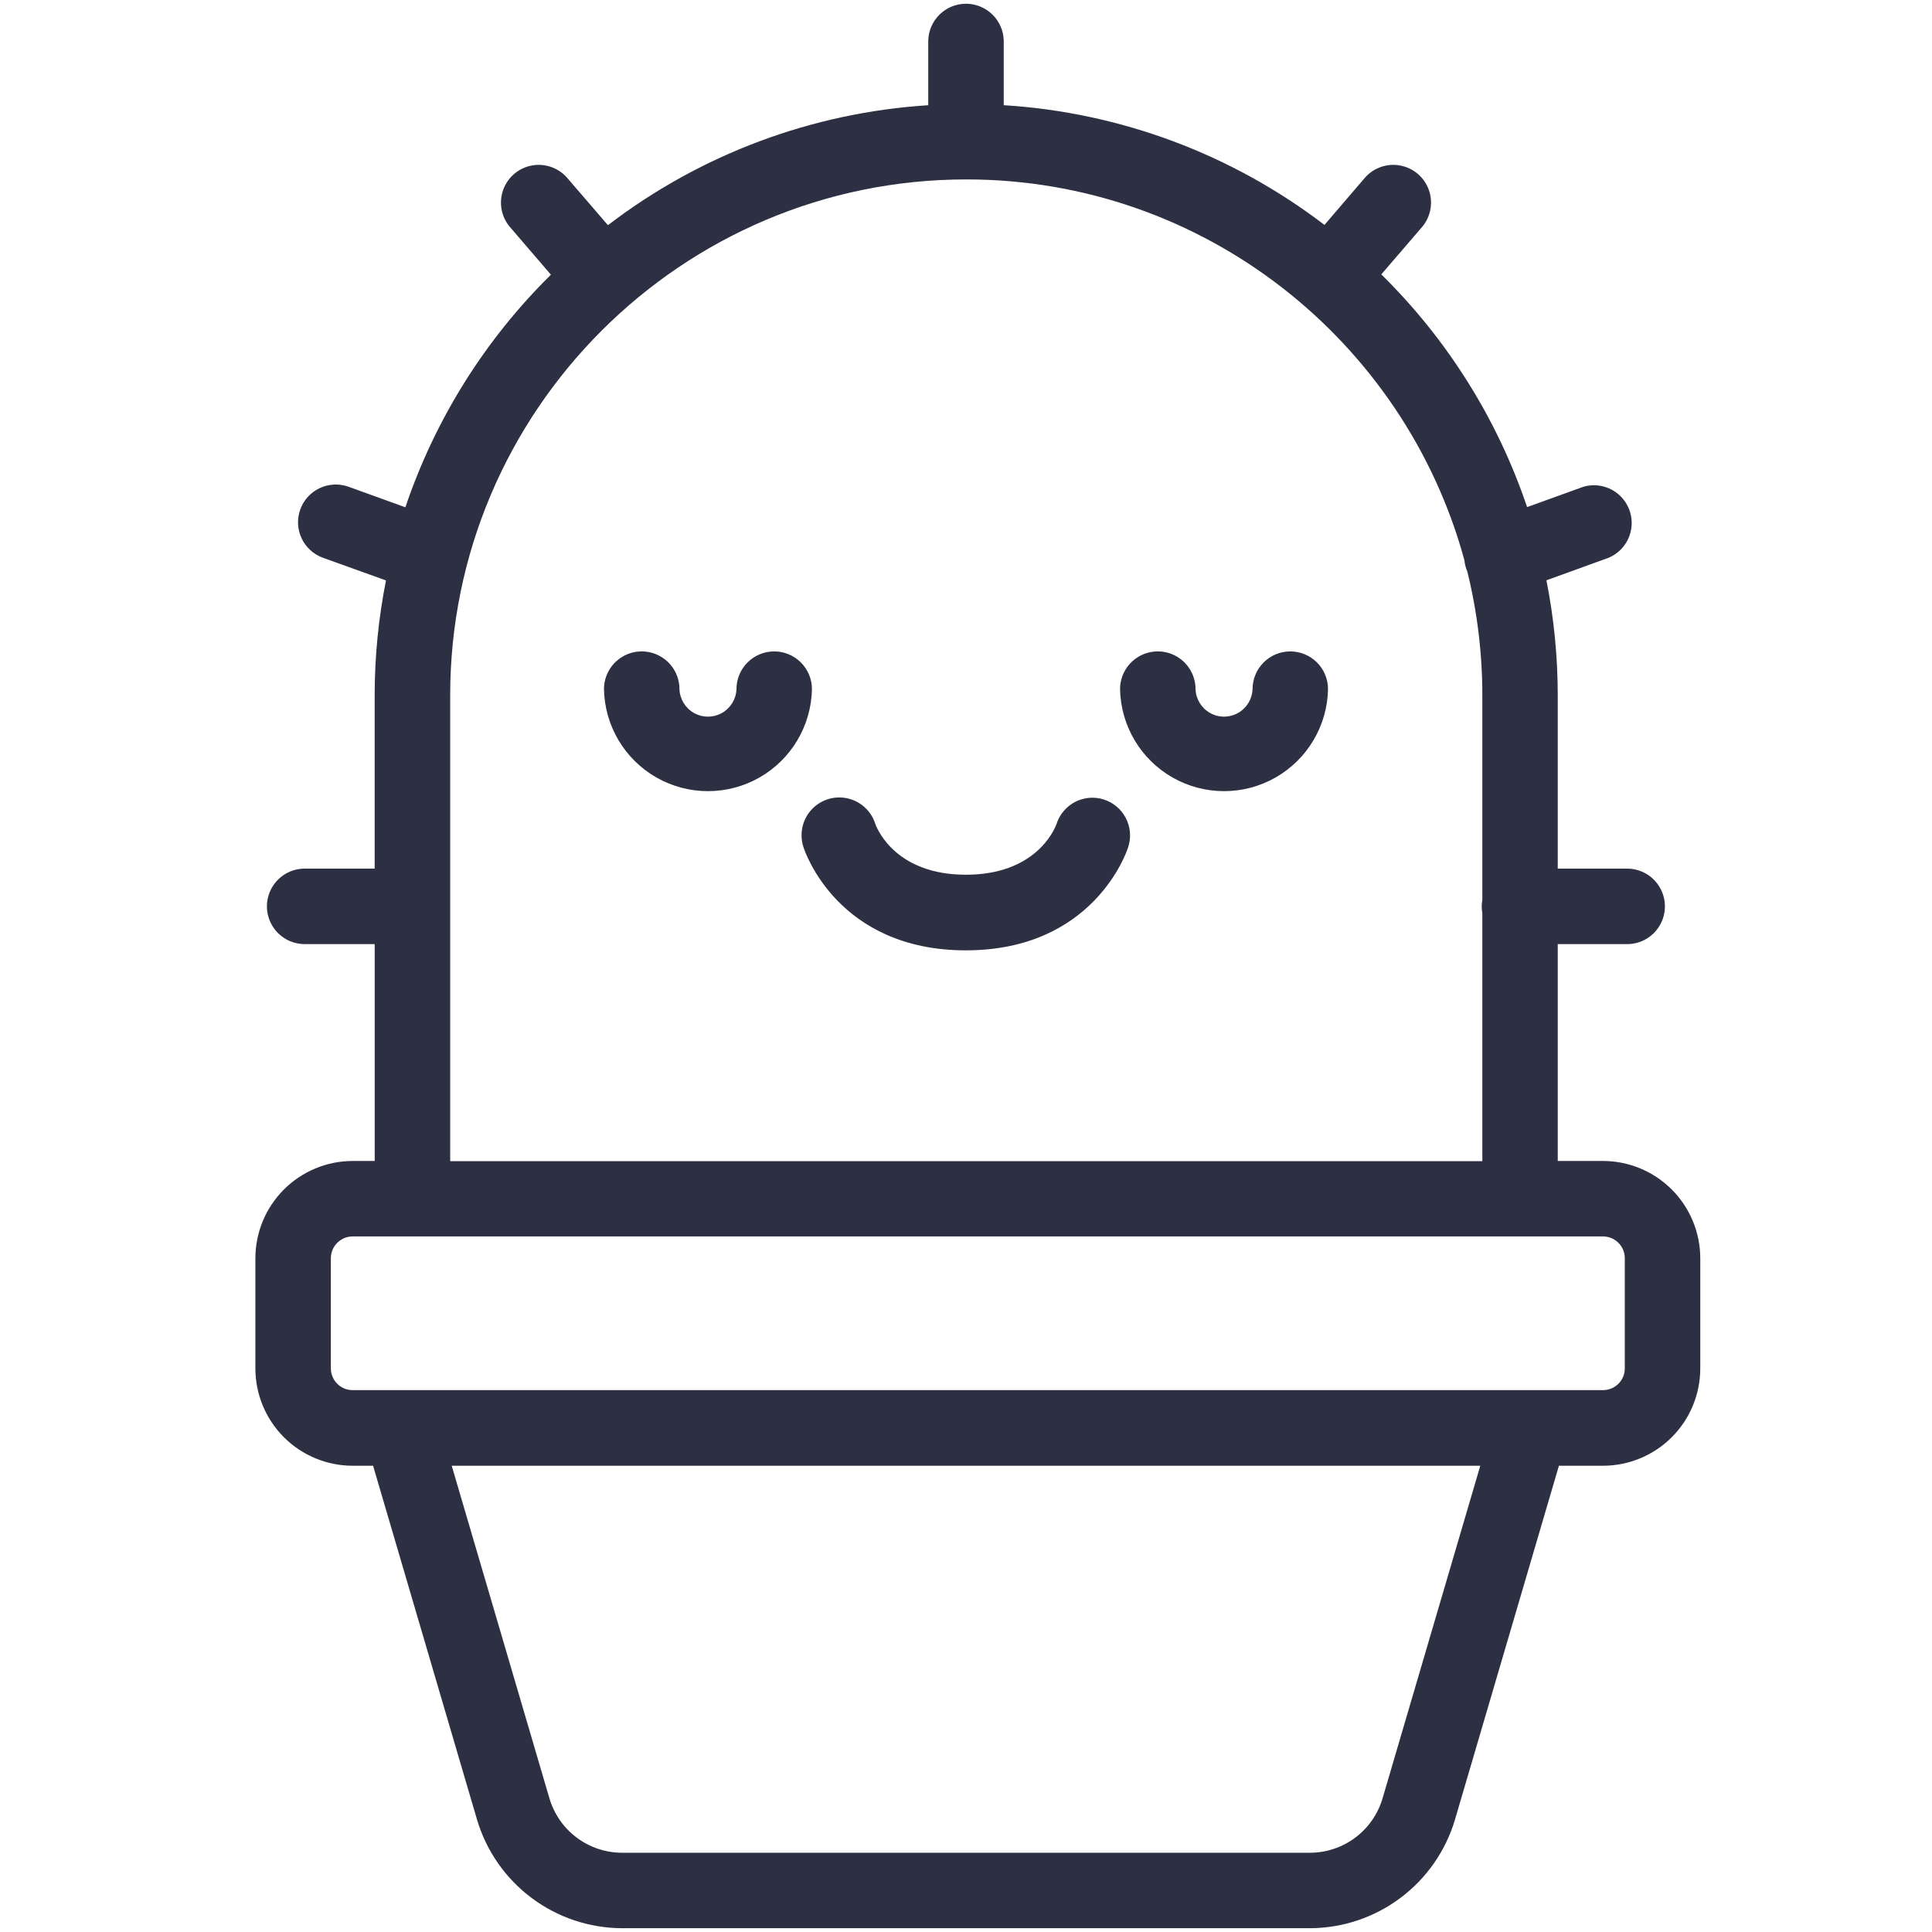
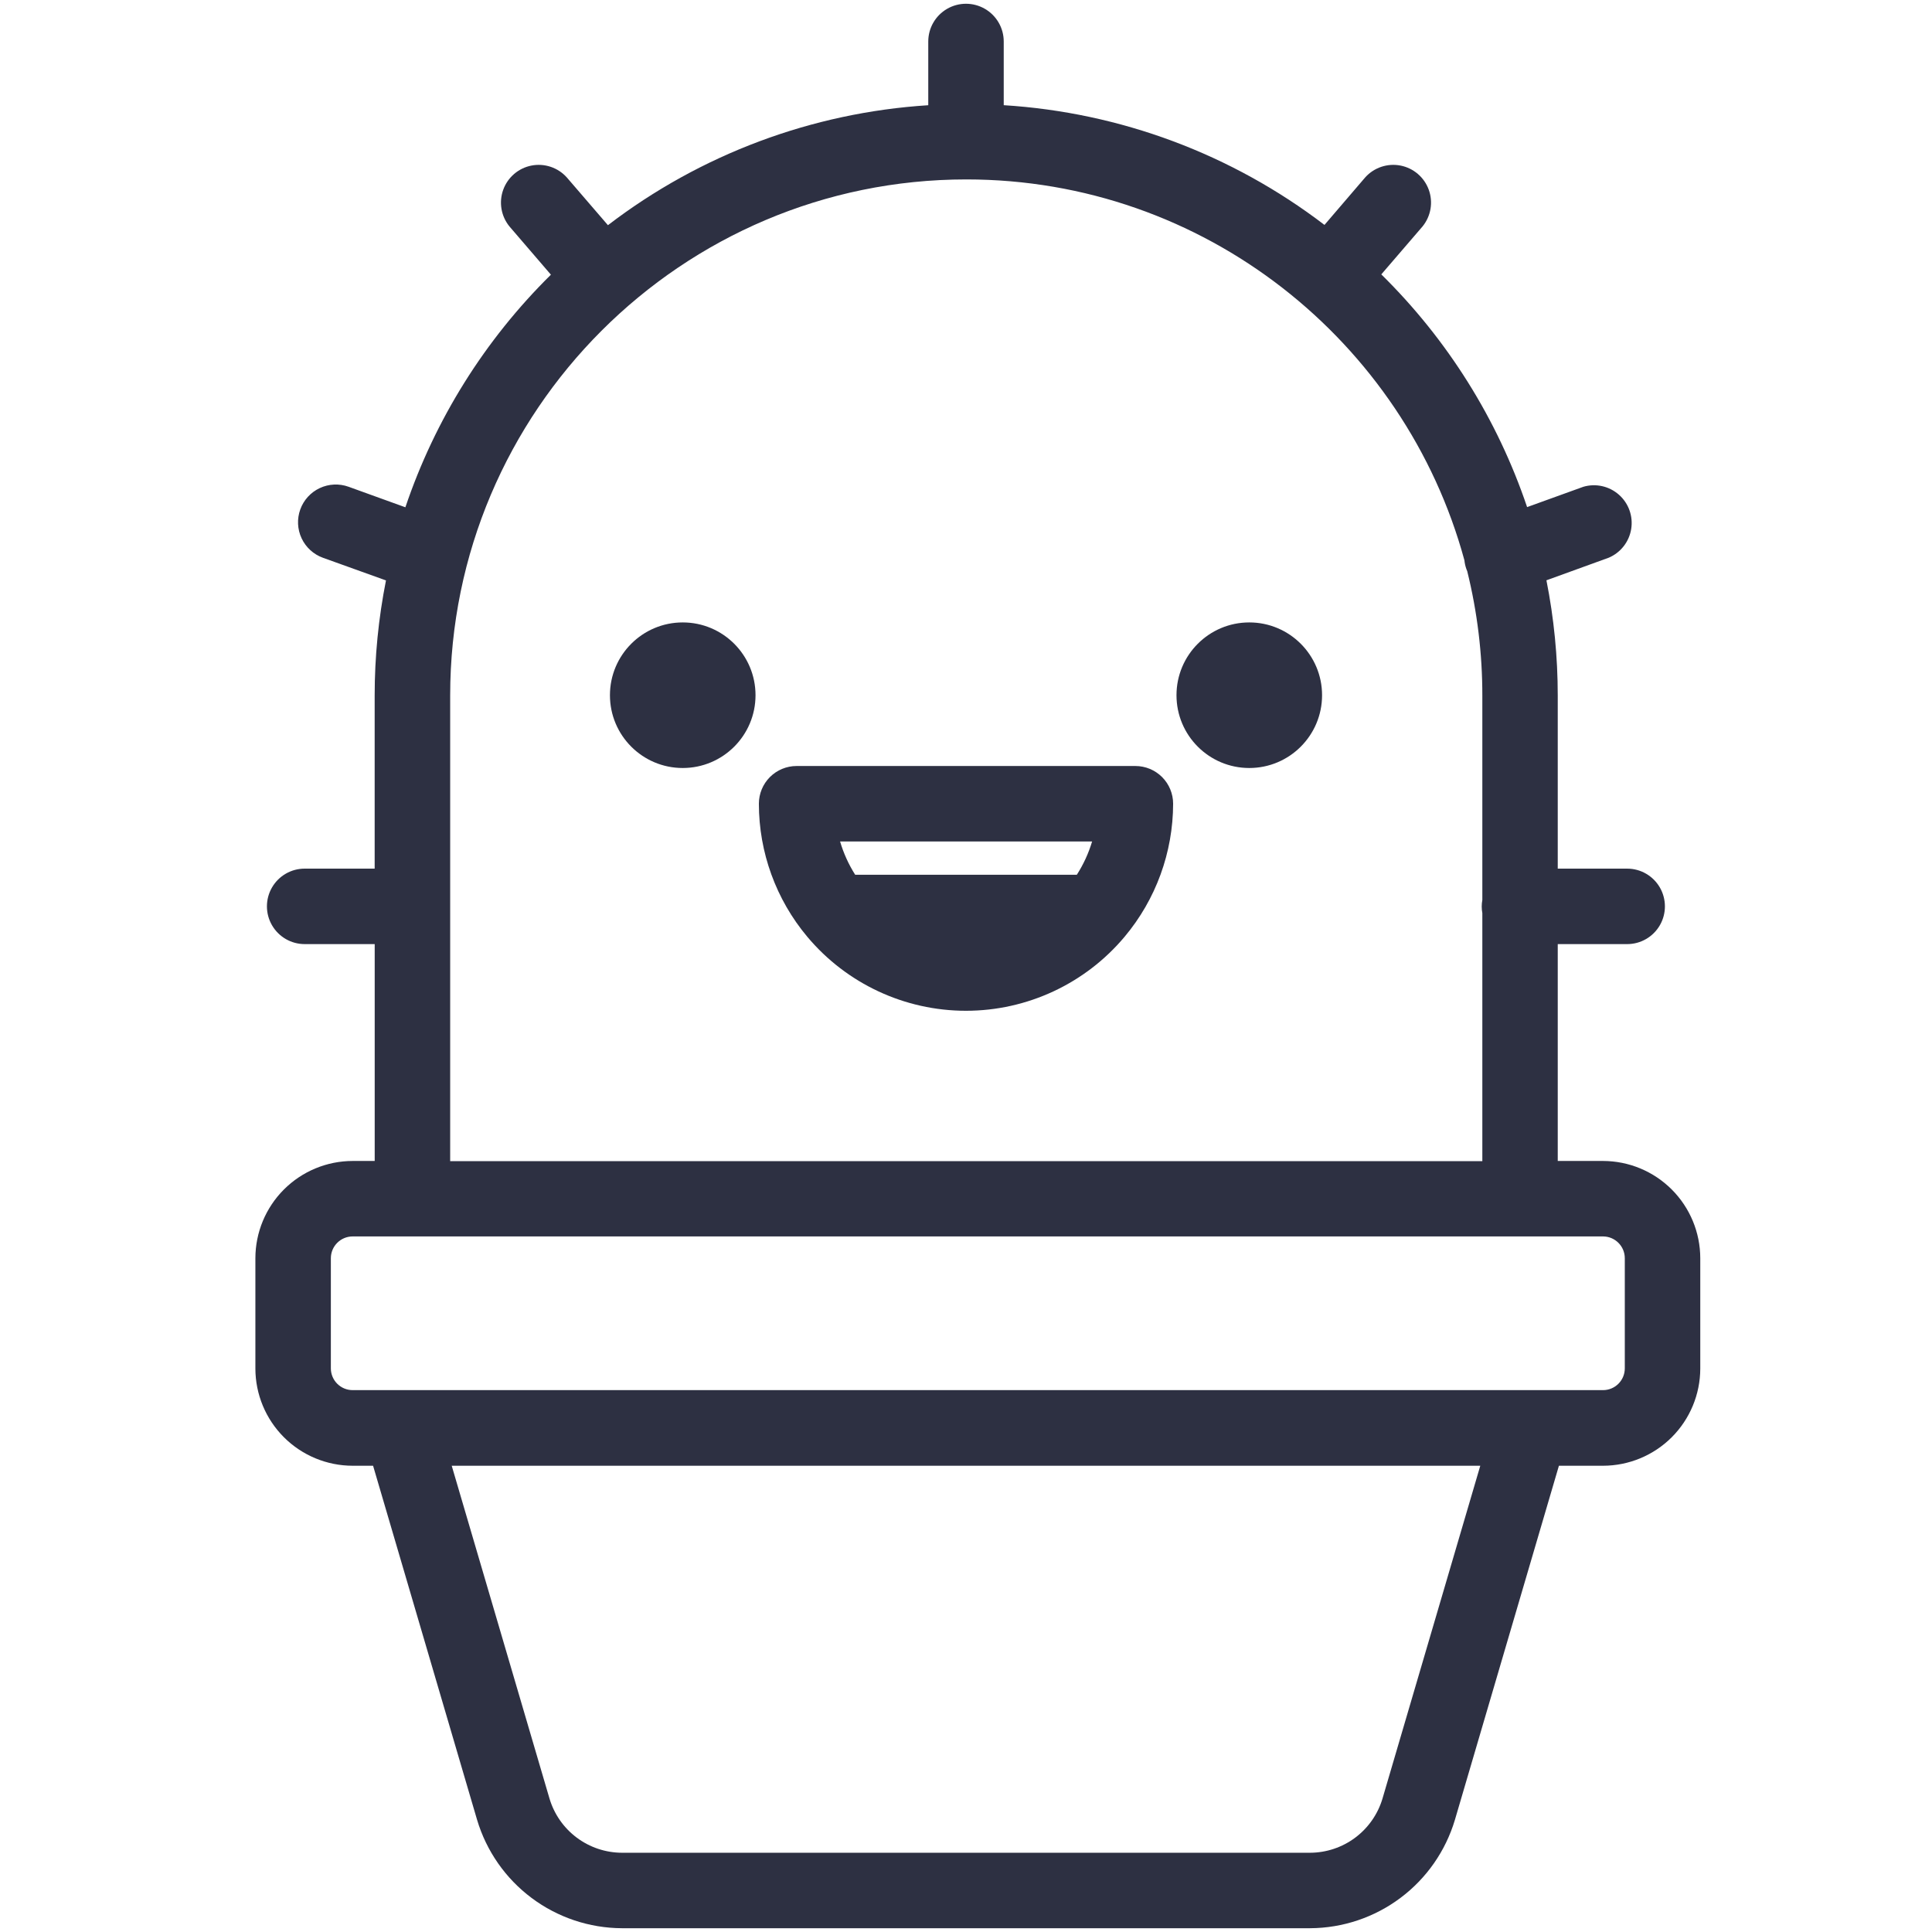
- <svg xmlns="http://www.w3.org/2000/svg" width="1200pt" height="1200pt" version="1.1" viewBox="0 0 1200 1200">
-   <g fill="#2d3042">
-     <path d="m995.67 721.1h-28.125v-134.7h43.125c8.375 0 16.109-4.469 20.297-11.719s4.188-16.188 0-23.438-11.922-11.719-20.297-11.719h-43.125v-107.51c0-24.031-2.352-48.008-7.031-71.578l38.766-14.062c7.379-3.172 12.621-9.898 13.891-17.828 1.27-7.934-1.609-15.961-7.633-21.273-6.019-5.316-14.344-7.18-22.055-4.938l-34.969 12.633c-18.441-54.609-49.465-104.12-90.562-144.54l25.641-29.812c5.188-6.387 6.648-15.031 3.84-22.766-2.805-7.738-9.465-13.438-17.539-15.016-8.078-1.574-16.391 1.199-21.902 7.312l-25.336 29.555c-57.566-43.988-126.91-69.875-199.22-74.367v-39.562c0-8.375-4.469-16.109-11.719-20.297s-16.188-4.188-23.438 0-11.719 11.922-11.719 20.297v39.586c-72.238 4.578-141.48 30.512-198.96 74.508l-25.594-29.719c-5.512-6.113-13.824-8.887-21.902-7.312-8.074 1.578-14.734 7.277-17.539 15.016-2.809 7.734-1.348 16.379 3.84 22.766l25.781 30c-41.016 40.426-71.977 89.906-90.398 144.47l-35.273-12.75c-5.848-2.109-12.297-1.812-17.926 0.832s-9.977 7.418-12.086 13.266-1.812 12.297 0.832 17.926c2.644 5.629 7.418 9.977 13.266 12.086l39.141 14.062c-4.676 23.531-7.031 47.469-7.031 71.461v107.55h-43.477c-8.375 0-16.109 4.469-20.297 11.719s-4.188 16.188 0 23.438 11.922 11.719 20.297 11.719h43.5v134.7h-13.688c-16.02 0.02-31.375 6.391-42.703 17.719-11.328 11.328-17.699 26.684-17.719 42.703v68.484c0.02 16.016 6.391 31.371 17.719 42.695s26.688 17.691 42.703 17.703h12.68l64.594 219.91c5.785 19.391 17.652 36.406 33.852 48.531s35.867 18.719 56.102 18.805h427.45c20.234-0.086 39.902-6.68 56.102-18.805s28.066-29.141 33.852-48.531l64.594-219.91h27.398c16.012-0.02 31.363-6.387 42.688-17.711 11.324-11.324 17.691-26.676 17.711-42.688v-68.484c-0.02-16.016-6.387-31.371-17.711-42.695-11.32-11.328-26.672-17.703-42.688-17.727zm-716.06-289.08c0-176.77 143.81-320.58 320.58-320.58 147.66 0 272.37 100.43 309.38 236.55 0.188 1.879 0.605 3.731 1.242 5.508 0.148 0.438 0.32 0.871 0.516 1.289 6.258 25.305 9.406 51.277 9.375 77.344v126.84c-0.5 2.703-0.5 5.477 0 8.18v154.05h-641.09zm579.09 685.08c-2.887 9.699-8.816 18.215-16.918 24.281-8.102 6.062-17.938 9.359-28.059 9.398h-427.45c-10.121-0.039-19.957-3.336-28.059-9.398-8.102-6.066-14.031-14.582-16.918-24.281l-60.727-206.7h638.86zm150.49-267.19c0 7.469-6.055 13.523-13.523 13.523h-776.62c-3.59 0.008-7.035-1.414-9.578-3.953-2.539-2.535-3.969-5.981-3.969-9.57v-68.391c0-7.481 6.066-13.547 13.547-13.547h776.62c7.473 0.012 13.523 6.074 13.523 13.547z" />
-     <path d="m480.87 404.6c-6.215 0-12.176 2.469-16.574 6.863-4.394 4.398-6.863 10.359-6.863 16.574-0.227 6.172-3.648 11.785-9.035 14.809-5.387 3.023-11.957 3.023-17.344 0-5.387-3.023-8.809-8.637-9.035-14.809 0-8.375-4.469-16.109-11.719-20.297s-16.188-4.188-23.438 0-11.719 11.922-11.719 20.297c0.434 22.781 12.836 43.648 32.641 54.914s44.078 11.266 63.883 0c19.805-11.266 32.207-32.133 32.641-54.914 0-6.215-2.469-12.176-6.863-16.574-4.398-4.394-10.359-6.863-16.574-6.863z" />
-     <path d="m801.42 404.6c-6.215 0-12.176 2.469-16.574 6.863-4.394 4.398-6.863 10.359-6.863 16.574-0.227 6.172-3.648 11.785-9.035 14.809-5.387 3.023-11.957 3.023-17.344 0-5.387-3.023-8.809-8.637-9.035-14.809 0-8.375-4.469-16.109-11.719-20.297s-16.188-4.188-23.438 0-11.719 11.922-11.719 20.297c0.434 22.781 12.836 43.648 32.641 54.914 19.805 11.266 44.078 11.266 63.883 0s32.207-32.133 32.641-54.914c0-6.215-2.469-12.176-6.863-16.574-4.398-4.394-10.359-6.863-16.574-6.863z" />
-     <path d="m678.61 495.47c-4.996-0.012-9.863 1.574-13.895 4.527s-7.012 7.113-8.512 11.879c-1.594 4.266-13.523 31.43-56.25 31.43s-54.609-27.164-56.25-31.43c-2.219-7.234-7.793-12.949-14.969-15.352-7.176-2.402-15.07-1.191-21.195 3.25-6.125 4.441-9.73 11.566-9.68 19.133 0 2.535 0.422 5.055 1.242 7.453 0.82 2.602 21.398 63.914 100.78 63.914 79.383 0 100.01-61.312 100.78-63.914 0.82-2.398 1.242-4.918 1.242-7.453 0-6.191-2.449-12.133-6.816-16.523-4.363-4.391-10.289-6.875-16.48-6.914z" />
-   </g>
+ <svg xmlns="http://www.w3.org/2000/svg" width="1200" height="1200" viewBox="0 0 1200 1200" fill="none">
+   <path d="M995.67 721.1H967.545V586.4H1010.67C1019.05 586.4 1026.78 581.931 1030.97 574.681C1035.16 567.431 1035.15 558.493 1030.97 551.243C1026.78 543.993 1019.05 539.524 1010.67 539.524H967.545V432.014C967.545 407.983 965.194 384.006 960.514 360.436L999.28 346.374C1006.66 343.202 1011.9 336.475 1013.17 328.546C1014.44 320.612 1011.56 312.585 1005.54 307.273C999.519 301.956 991.194 300.093 983.483 302.335L948.514 314.968C930.073 260.359 899.049 210.848 857.952 170.428L883.593 140.616C888.781 134.23 890.242 125.585 887.433 117.85C884.628 110.112 877.968 104.412 869.894 102.834C861.816 101.26 853.503 104.033 847.992 110.147L822.656 139.702C765.09 95.714 695.746 69.827 623.436 65.335V25.773C623.436 17.398 618.967 9.664 611.717 5.476C604.467 1.288 595.529 1.288 588.279 5.476C581.029 9.663 576.56 17.398 576.56 25.773V65.359C504.322 69.937 435.08 95.871 377.6 139.867L352.006 110.148C346.494 104.034 338.182 101.261 330.104 102.835C322.03 104.413 315.37 110.113 312.565 117.851C309.756 125.586 311.217 134.23 316.405 140.617L342.186 170.617C301.17 211.043 270.209 260.523 251.788 315.087L216.515 302.337C210.667 300.228 204.218 300.525 198.589 303.169C192.96 305.814 188.612 310.587 186.503 316.435C184.393 322.283 184.69 328.732 187.335 334.361C189.979 339.99 194.753 344.338 200.601 346.447L239.742 360.509C235.066 384.04 232.711 407.978 232.711 431.97V539.52H189.234C180.859 539.52 173.125 543.989 168.937 551.239C164.749 558.489 164.749 567.427 168.937 574.677C173.124 581.927 180.859 586.396 189.234 586.396H232.734V721.096H219.046C203.026 721.116 187.671 727.487 176.343 738.815C165.015 750.143 158.644 765.499 158.624 781.518V850.002C158.643 866.018 165.014 881.373 176.343 892.697C187.671 904.021 203.031 910.388 219.046 910.4H231.726L296.32 1130.31C302.105 1149.7 313.972 1166.72 330.172 1178.84C346.372 1190.97 366.039 1197.56 386.274 1197.65H813.724C833.958 1197.56 853.626 1190.97 869.826 1178.84C886.026 1166.72 897.892 1149.7 903.678 1130.31L968.272 910.4H995.67C1011.68 910.381 1027.03 904.014 1038.36 892.689C1049.68 881.365 1056.05 866.013 1056.07 850.001V781.517C1056.05 765.501 1049.68 750.146 1038.36 738.822C1027.04 727.494 1011.69 721.119 995.67 721.095L995.67 721.1ZM279.61 432.02C279.61 255.25 423.42 111.44 600.19 111.44C747.85 111.44 872.56 211.87 909.57 347.99C909.758 349.869 910.176 351.72 910.812 353.498C910.961 353.935 911.133 354.369 911.328 354.787C917.586 380.092 920.734 406.064 920.703 432.131V558.971C920.203 561.674 920.203 564.447 920.703 567.15V721.2H279.613L279.61 432.02ZM858.7 1117.1C855.813 1126.8 849.884 1135.31 841.782 1141.38C833.681 1147.44 823.844 1150.74 813.723 1150.78H386.273C376.152 1150.74 366.316 1147.44 358.214 1141.38C350.112 1135.31 344.183 1126.8 341.296 1117.1L280.569 910.4H919.429L858.7 1117.1ZM1009.19 849.91C1009.19 857.379 1003.14 863.433 995.667 863.433H219.047C215.457 863.441 212.012 862.019 209.469 859.48C206.93 856.944 205.5 853.499 205.5 849.909V781.518C205.5 774.038 211.567 767.971 219.047 767.971H995.667C1003.14 767.983 1009.19 774.046 1009.19 781.518L1009.19 849.91Z" fill="#2D3042" />
+   <path d="M469.27 431.81C469.27 456.779 449.028 477.021 424.059 477.021C399.09 477.021 378.848 456.779 378.848 431.81C378.848 406.841 399.09 386.599 424.059 386.599C449.028 386.599 469.27 406.841 469.27 431.81Z" fill="#2D3042" />
+   <path d="M821.16 431.81C821.16 456.779 800.918 477.021 775.949 477.021C750.98 477.021 730.738 456.779 730.738 431.81C730.738 406.841 750.98 386.599 775.949 386.599C800.918 386.599 821.16 406.841 821.16 431.81Z" fill="#2D3042" />
+   <path d="M705.21 475.78H494.79C488.575 475.78 482.614 478.249 478.216 482.643C473.822 487.041 471.353 493.002 471.353 499.217C471.365 529.42 482.001 558.658 501.4 581.811C525.834 610.967 561.923 627.811 599.966 627.811C638.009 627.811 674.099 610.967 698.532 581.811C717.938 558.659 728.598 529.428 728.649 499.217C728.649 493.002 726.18 487.041 721.785 482.643C717.387 478.249 711.427 475.78 705.212 475.78H705.21ZM678.327 522.655C676.144 529.956 672.948 536.913 668.835 543.327H531.165C527.095 536.905 523.938 529.948 521.79 522.655H678.327Z" fill="#2D3042" />
</svg>
